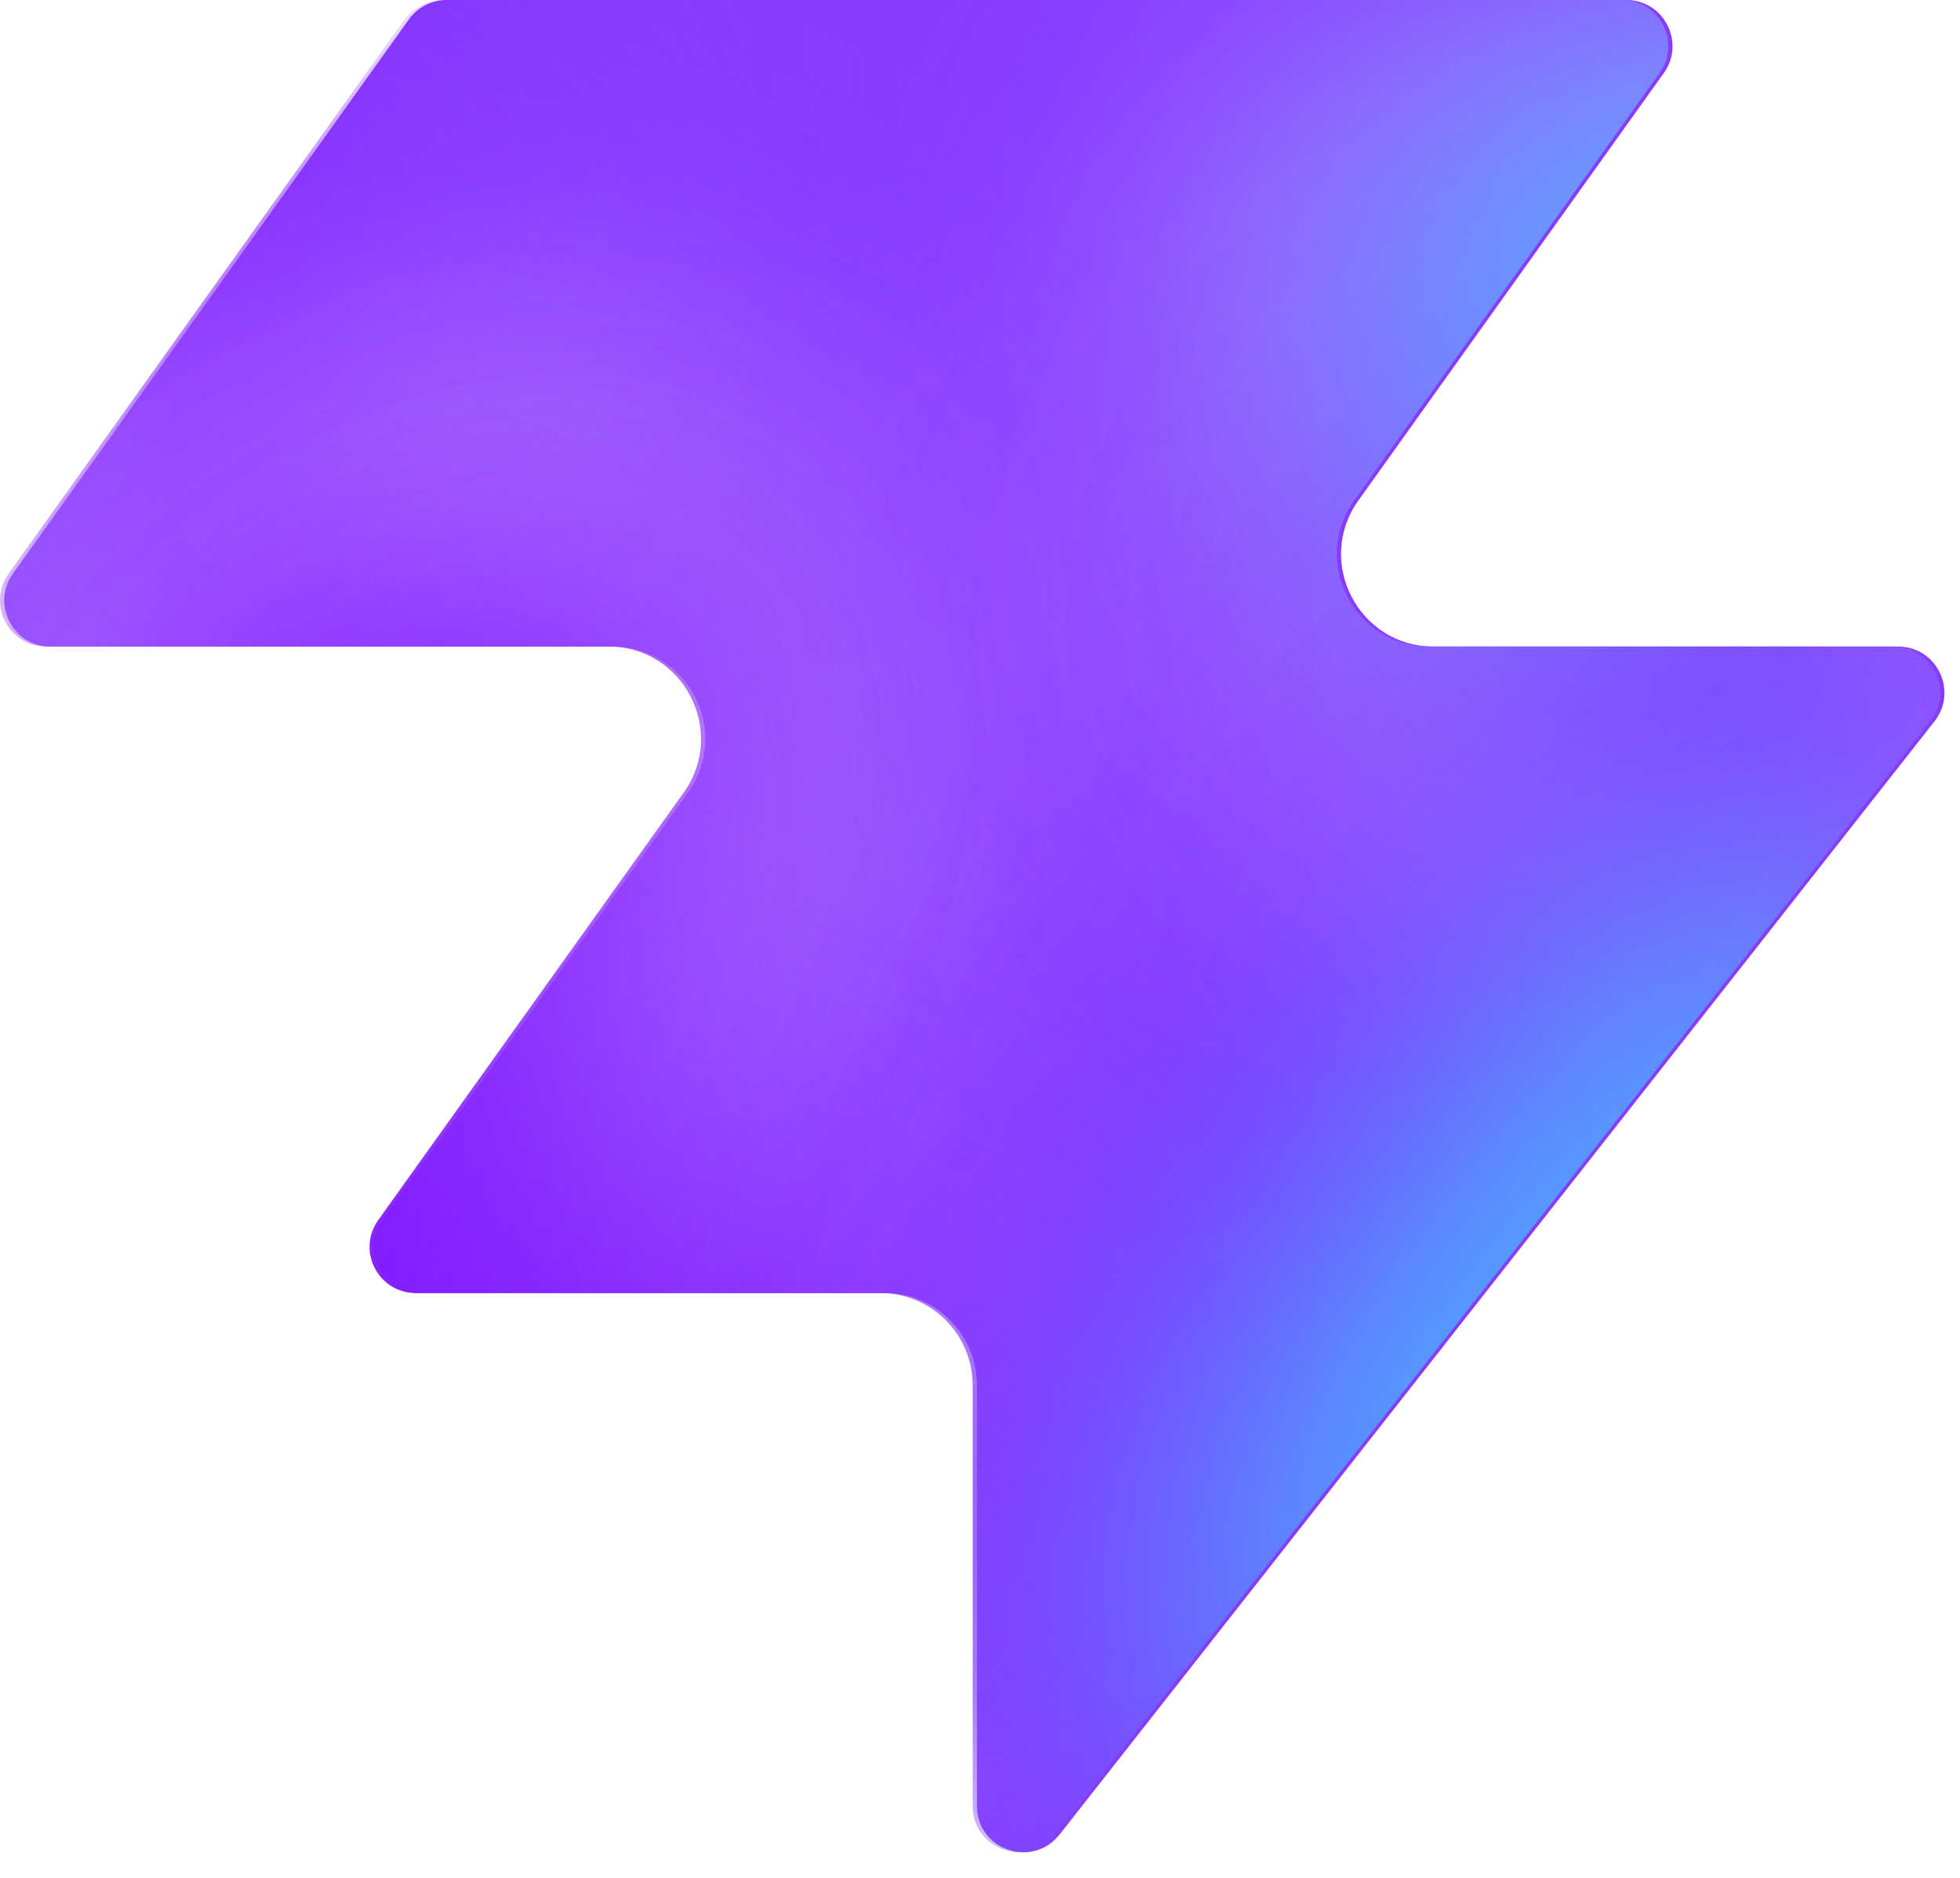
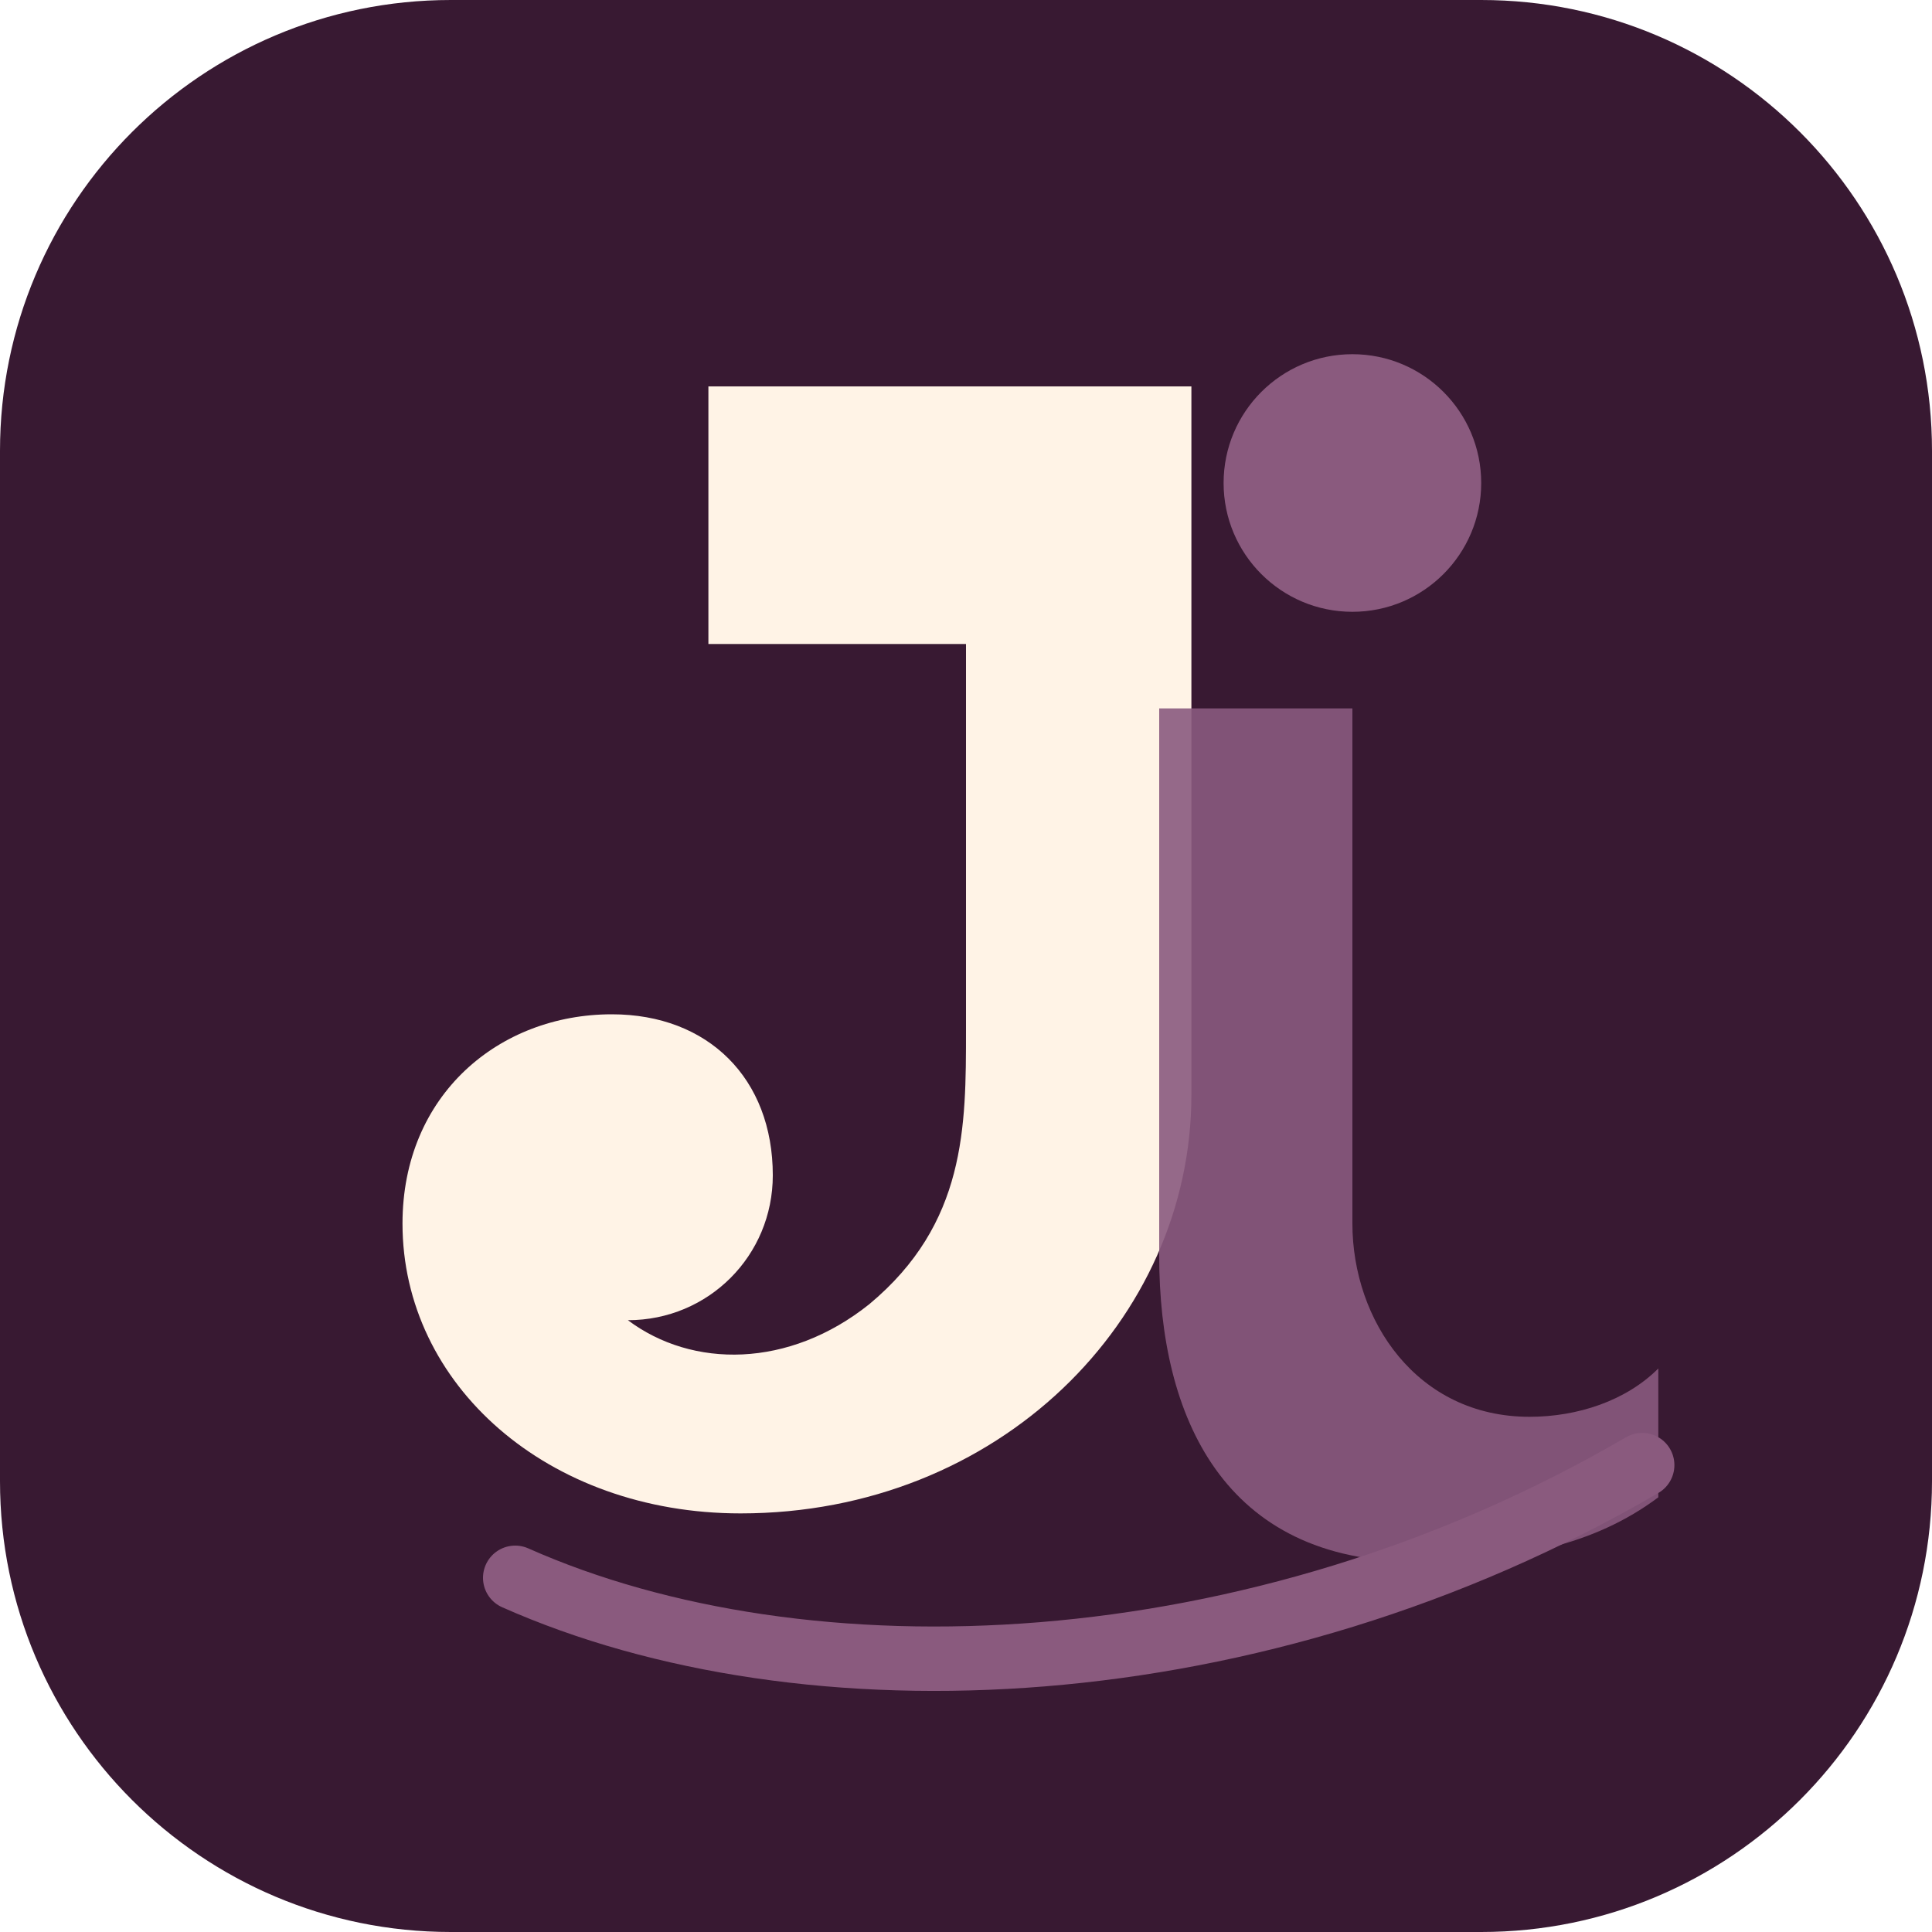
- <svg xmlns="http://www.w3.org/2000/svg" width="48" height="46" fill="none" viewBox="0 0 48 46">
-   <path fill="#863bff" d="M25.946 44.938c-.664.845-2.021.375-2.021-.698V33.937a2.26 2.26 0 0 0-2.262-2.262H10.287c-.92 0-1.456-1.04-.92-1.788l7.48-10.471c1.07-1.497 0-3.578-1.842-3.578H1.237c-.92 0-1.456-1.04-.92-1.788L10.013.474c.214-.297.556-.474.92-.474h28.894c.92 0 1.456 1.04.92 1.788l-7.48 10.471c-1.07 1.498 0 3.579 1.842 3.579h11.377c.943 0 1.473 1.088.89 1.83L25.947 44.94z" style="fill:#863bff;fill:color(display-p3 .525 .23 1);fill-opacity:1" />
-   <mask id="a" width="48" height="46" x="0" y="0" maskUnits="userSpaceOnUse" style="mask-type:alpha">
-     <path fill="#000" d="M25.842 44.938c-.664.844-2.021.375-2.021-.698V33.937a2.26 2.26 0 0 0-2.262-2.262H10.183c-.92 0-1.456-1.04-.92-1.788l7.48-10.471c1.07-1.498 0-3.579-1.842-3.579H1.133c-.92 0-1.456-1.04-.92-1.787L9.91.473c.214-.297.556-.474.92-.474h28.894c.92 0 1.456 1.04.92 1.788l-7.48 10.471c-1.07 1.498 0 3.578 1.842 3.578h11.377c.943 0 1.473 1.088.89 1.832L25.843 44.94z" style="fill:#000;fill-opacity:1" />
-   </mask>
-   <g mask="url(#a)">
-     <g filter="url(#b)">
-       <ellipse cx="5.508" cy="14.704" fill="#ede6ff" rx="5.508" ry="14.704" style="fill:#ede6ff;fill:color(display-p3 .927 .903 1);fill-opacity:1" transform="matrix(.00324 1 1 -.00324 -4.47 31.516)" />
-     </g>
-     <g filter="url(#c)">
-       <ellipse cx="10.399" cy="29.851" fill="#ede6ff" rx="10.399" ry="29.851" style="fill:#ede6ff;fill:color(display-p3 .927 .903 1);fill-opacity:1" transform="matrix(.00324 1 1 -.00324 -39.328 7.883)" />
-     </g>
-     <g filter="url(#d)">
-       <ellipse cx="5.508" cy="30.487" fill="#7e14ff" rx="5.508" ry="30.487" style="fill:#7e14ff;fill:color(display-p3 .492 .077 1);fill-opacity:1" transform="rotate(89.814 -25.913 -14.639)scale(1 -1)" />
-     </g>
-     <g filter="url(#e)">
-       <ellipse cx="5.508" cy="30.599" fill="#7e14ff" rx="5.508" ry="30.599" style="fill:#7e14ff;fill:color(display-p3 .492 .077 1);fill-opacity:1" transform="rotate(89.814 -32.644 -3.334)scale(1 -1)" />
-     </g>
-     <g filter="url(#f)">
-       <ellipse cx="5.508" cy="30.599" fill="#7e14ff" rx="5.508" ry="30.599" style="fill:#7e14ff;fill:color(display-p3 .492 .077 1);fill-opacity:1" transform="matrix(.00324 1 1 -.00324 -34.34 30.47)" />
-     </g>
-     <g filter="url(#g)">
-       <ellipse cx="14.072" cy="22.078" fill="#ede6ff" rx="14.072" ry="22.078" style="fill:#ede6ff;fill:color(display-p3 .927 .903 1);fill-opacity:1" transform="rotate(93.35 24.506 48.493)scale(-1 1)" />
-     </g>
-     <g filter="url(#h)">
-       <ellipse cx="3.47" cy="21.501" fill="#7e14ff" rx="3.47" ry="21.501" style="fill:#7e14ff;fill:color(display-p3 .492 .077 1);fill-opacity:1" transform="rotate(89.009 28.708 47.59)scale(-1 1)" />
-     </g>
-     <g filter="url(#i)">
-       <ellipse cx="3.47" cy="21.501" fill="#7e14ff" rx="3.47" ry="21.501" style="fill:#7e14ff;fill:color(display-p3 .492 .077 1);fill-opacity:1" transform="rotate(89.009 28.708 47.59)scale(-1 1)" />
-     </g>
-     <g filter="url(#j)">
-       <ellipse cx=".387" cy="8.972" fill="#7e14ff" rx="4.407" ry="29.108" style="fill:#7e14ff;fill:color(display-p3 .492 .077 1);fill-opacity:1" transform="rotate(39.51 .387 8.972)" />
-     </g>
-     <g filter="url(#k)">
-       <ellipse cx="47.523" cy="-6.092" fill="#7e14ff" rx="4.407" ry="29.108" style="fill:#7e14ff;fill:color(display-p3 .492 .077 1);fill-opacity:1" transform="rotate(37.892 47.523 -6.092)" />
-     </g>
-     <g filter="url(#l)">
-       <ellipse cx="41.412" cy="6.333" fill="#47bfff" rx="5.971" ry="9.665" style="fill:#47bfff;fill:color(display-p3 .28 .748 1);fill-opacity:1" transform="rotate(37.892 41.412 6.333)" />
-     </g>
-     <g filter="url(#m)">
-       <ellipse cx="-1.879" cy="38.332" fill="#7e14ff" rx="4.407" ry="29.108" style="fill:#7e14ff;fill:color(display-p3 .492 .077 1);fill-opacity:1" transform="rotate(37.892 -1.88 38.332)" />
-     </g>
-     <g filter="url(#n)">
-       <ellipse cx="-1.879" cy="38.332" fill="#7e14ff" rx="4.407" ry="29.108" style="fill:#7e14ff;fill:color(display-p3 .492 .077 1);fill-opacity:1" transform="rotate(37.892 -1.88 38.332)" />
-     </g>
-     <g filter="url(#o)">
-       <ellipse cx="35.651" cy="29.907" fill="#7e14ff" rx="4.407" ry="29.108" style="fill:#7e14ff;fill:color(display-p3 .492 .077 1);fill-opacity:1" transform="rotate(37.892 35.651 29.907)" />
-     </g>
-     <g filter="url(#p)">
-       <ellipse cx="38.418" cy="32.4" fill="#47bfff" rx="5.971" ry="15.297" style="fill:#47bfff;fill:color(display-p3 .28 .748 1);fill-opacity:1" transform="rotate(37.892 38.418 32.4)" />
-     </g>
-   </g>
-   <defs>
-     <filter id="b" width="60.045" height="41.654" x="-19.77" y="16.149" color-interpolation-filters="sRGB" filterUnits="userSpaceOnUse">
-       <feFlood flood-opacity="0" result="BackgroundImageFix" />
-       <feBlend in="SourceGraphic" in2="BackgroundImageFix" result="shape" />
-       <feGaussianBlur result="effect1_foregroundBlur_2002_17158" stdDeviation="7.659" />
-     </filter>
-     <filter id="c" width="90.34" height="51.437" x="-54.613" y="-7.533" color-interpolation-filters="sRGB" filterUnits="userSpaceOnUse">
-       <feFlood flood-opacity="0" result="BackgroundImageFix" />
-       <feBlend in="SourceGraphic" in2="BackgroundImageFix" result="shape" />
-       <feGaussianBlur result="effect1_foregroundBlur_2002_17158" stdDeviation="7.659" />
-     </filter>
-     <filter id="d" width="79.355" height="29.4" x="-49.64" y="2.03" color-interpolation-filters="sRGB" filterUnits="userSpaceOnUse">
-       <feFlood flood-opacity="0" result="BackgroundImageFix" />
-       <feBlend in="SourceGraphic" in2="BackgroundImageFix" result="shape" />
-       <feGaussianBlur result="effect1_foregroundBlur_2002_17158" stdDeviation="4.596" />
-     </filter>
-     <filter id="e" width="79.579" height="29.4" x="-45.045" y="20.029" color-interpolation-filters="sRGB" filterUnits="userSpaceOnUse">
-       <feFlood flood-opacity="0" result="BackgroundImageFix" />
-       <feBlend in="SourceGraphic" in2="BackgroundImageFix" result="shape" />
-       <feGaussianBlur result="effect1_foregroundBlur_2002_17158" stdDeviation="4.596" />
-     </filter>
-     <filter id="f" width="79.579" height="29.4" x="-43.513" y="21.178" color-interpolation-filters="sRGB" filterUnits="userSpaceOnUse">
-       <feFlood flood-opacity="0" result="BackgroundImageFix" />
-       <feBlend in="SourceGraphic" in2="BackgroundImageFix" result="shape" />
-       <feGaussianBlur result="effect1_foregroundBlur_2002_17158" stdDeviation="4.596" />
-     </filter>
-     <filter id="g" width="74.749" height="58.852" x="15.756" y="-17.901" color-interpolation-filters="sRGB" filterUnits="userSpaceOnUse">
-       <feFlood flood-opacity="0" result="BackgroundImageFix" />
-       <feBlend in="SourceGraphic" in2="BackgroundImageFix" result="shape" />
-       <feGaussianBlur result="effect1_foregroundBlur_2002_17158" stdDeviation="7.659" />
-     </filter>
-     <filter id="h" width="61.377" height="25.362" x="23.548" y="2.284" color-interpolation-filters="sRGB" filterUnits="userSpaceOnUse">
-       <feFlood flood-opacity="0" result="BackgroundImageFix" />
-       <feBlend in="SourceGraphic" in2="BackgroundImageFix" result="shape" />
-       <feGaussianBlur result="effect1_foregroundBlur_2002_17158" stdDeviation="4.596" />
-     </filter>
-     <filter id="i" width="61.377" height="25.362" x="23.548" y="2.284" color-interpolation-filters="sRGB" filterUnits="userSpaceOnUse">
-       <feFlood flood-opacity="0" result="BackgroundImageFix" />
-       <feBlend in="SourceGraphic" in2="BackgroundImageFix" result="shape" />
-       <feGaussianBlur result="effect1_foregroundBlur_2002_17158" stdDeviation="4.596" />
-     </filter>
-     <filter id="j" width="56.045" height="63.649" x="-27.636" y="-22.853" color-interpolation-filters="sRGB" filterUnits="userSpaceOnUse">
-       <feFlood flood-opacity="0" result="BackgroundImageFix" />
-       <feBlend in="SourceGraphic" in2="BackgroundImageFix" result="shape" />
-       <feGaussianBlur result="effect1_foregroundBlur_2002_17158" stdDeviation="4.596" />
-     </filter>
-     <filter id="k" width="54.814" height="64.646" x="20.116" y="-38.415" color-interpolation-filters="sRGB" filterUnits="userSpaceOnUse">
-       <feFlood flood-opacity="0" result="BackgroundImageFix" />
-       <feBlend in="SourceGraphic" in2="BackgroundImageFix" result="shape" />
-       <feGaussianBlur result="effect1_foregroundBlur_2002_17158" stdDeviation="4.596" />
-     </filter>
-     <filter id="l" width="33.541" height="35.313" x="24.641" y="-11.323" color-interpolation-filters="sRGB" filterUnits="userSpaceOnUse">
-       <feFlood flood-opacity="0" result="BackgroundImageFix" />
-       <feBlend in="SourceGraphic" in2="BackgroundImageFix" result="shape" />
-       <feGaussianBlur result="effect1_foregroundBlur_2002_17158" stdDeviation="4.596" />
-     </filter>
-     <filter id="m" width="54.814" height="64.646" x="-29.286" y="6.009" color-interpolation-filters="sRGB" filterUnits="userSpaceOnUse">
-       <feFlood flood-opacity="0" result="BackgroundImageFix" />
-       <feBlend in="SourceGraphic" in2="BackgroundImageFix" result="shape" />
-       <feGaussianBlur result="effect1_foregroundBlur_2002_17158" stdDeviation="4.596" />
-     </filter>
-     <filter id="n" width="54.814" height="64.646" x="-29.286" y="6.009" color-interpolation-filters="sRGB" filterUnits="userSpaceOnUse">
-       <feFlood flood-opacity="0" result="BackgroundImageFix" />
-       <feBlend in="SourceGraphic" in2="BackgroundImageFix" result="shape" />
-       <feGaussianBlur result="effect1_foregroundBlur_2002_17158" stdDeviation="4.596" />
-     </filter>
-     <filter id="o" width="54.814" height="64.646" x="8.244" y="-2.416" color-interpolation-filters="sRGB" filterUnits="userSpaceOnUse">
-       <feFlood flood-opacity="0" result="BackgroundImageFix" />
-       <feBlend in="SourceGraphic" in2="BackgroundImageFix" result="shape" />
-       <feGaussianBlur result="effect1_foregroundBlur_2002_17158" stdDeviation="4.596" />
-     </filter>
-     <filter id="p" width="39.409" height="43.623" x="18.713" y="10.588" color-interpolation-filters="sRGB" filterUnits="userSpaceOnUse">
-       <feFlood flood-opacity="0" result="BackgroundImageFix" />
-       <feBlend in="SourceGraphic" in2="BackgroundImageFix" result="shape" />
-       <feGaussianBlur result="effect1_foregroundBlur_2002_17158" stdDeviation="4.596" />
-     </filter>
-   </defs>
+ <svg xmlns="http://www.w3.org/2000/svg" viewBox="0 0 120 120" width="120" height="120">
+   <rect width="120" height="120" rx="28" fill="#381932" />
+   <path d="M58 24 L74 24 L74 68 C74 82 62 94 46 94 C34 94 25 86 25 76 C25 68 31 63 38 63 C44 63 48 67 48 73 C48 78 44 82 39 82 C43 85 49 85 54 81 C60 76 60 70 60 64 L60 40 L44 40 L44 24 Z" fill="#FFF3E6" />
+   <circle cx="84" cy="30" r="8" fill="#8A5A7E" />
+   <path d="M84 44 L84 76 C84 82 88 88 95 88 C98 88 101 87 103 85 L103 93 C99 96 94 97 88 97 C76 97 72 88 72 78 L72 44 Z" fill="#8A5A7E" opacity="0.9" />
+   <path d="M32 98 C50 106 78 105 102 91" stroke="#8A5A7E" stroke-width="4" stroke-linecap="round" fill="none" />
</svg>
